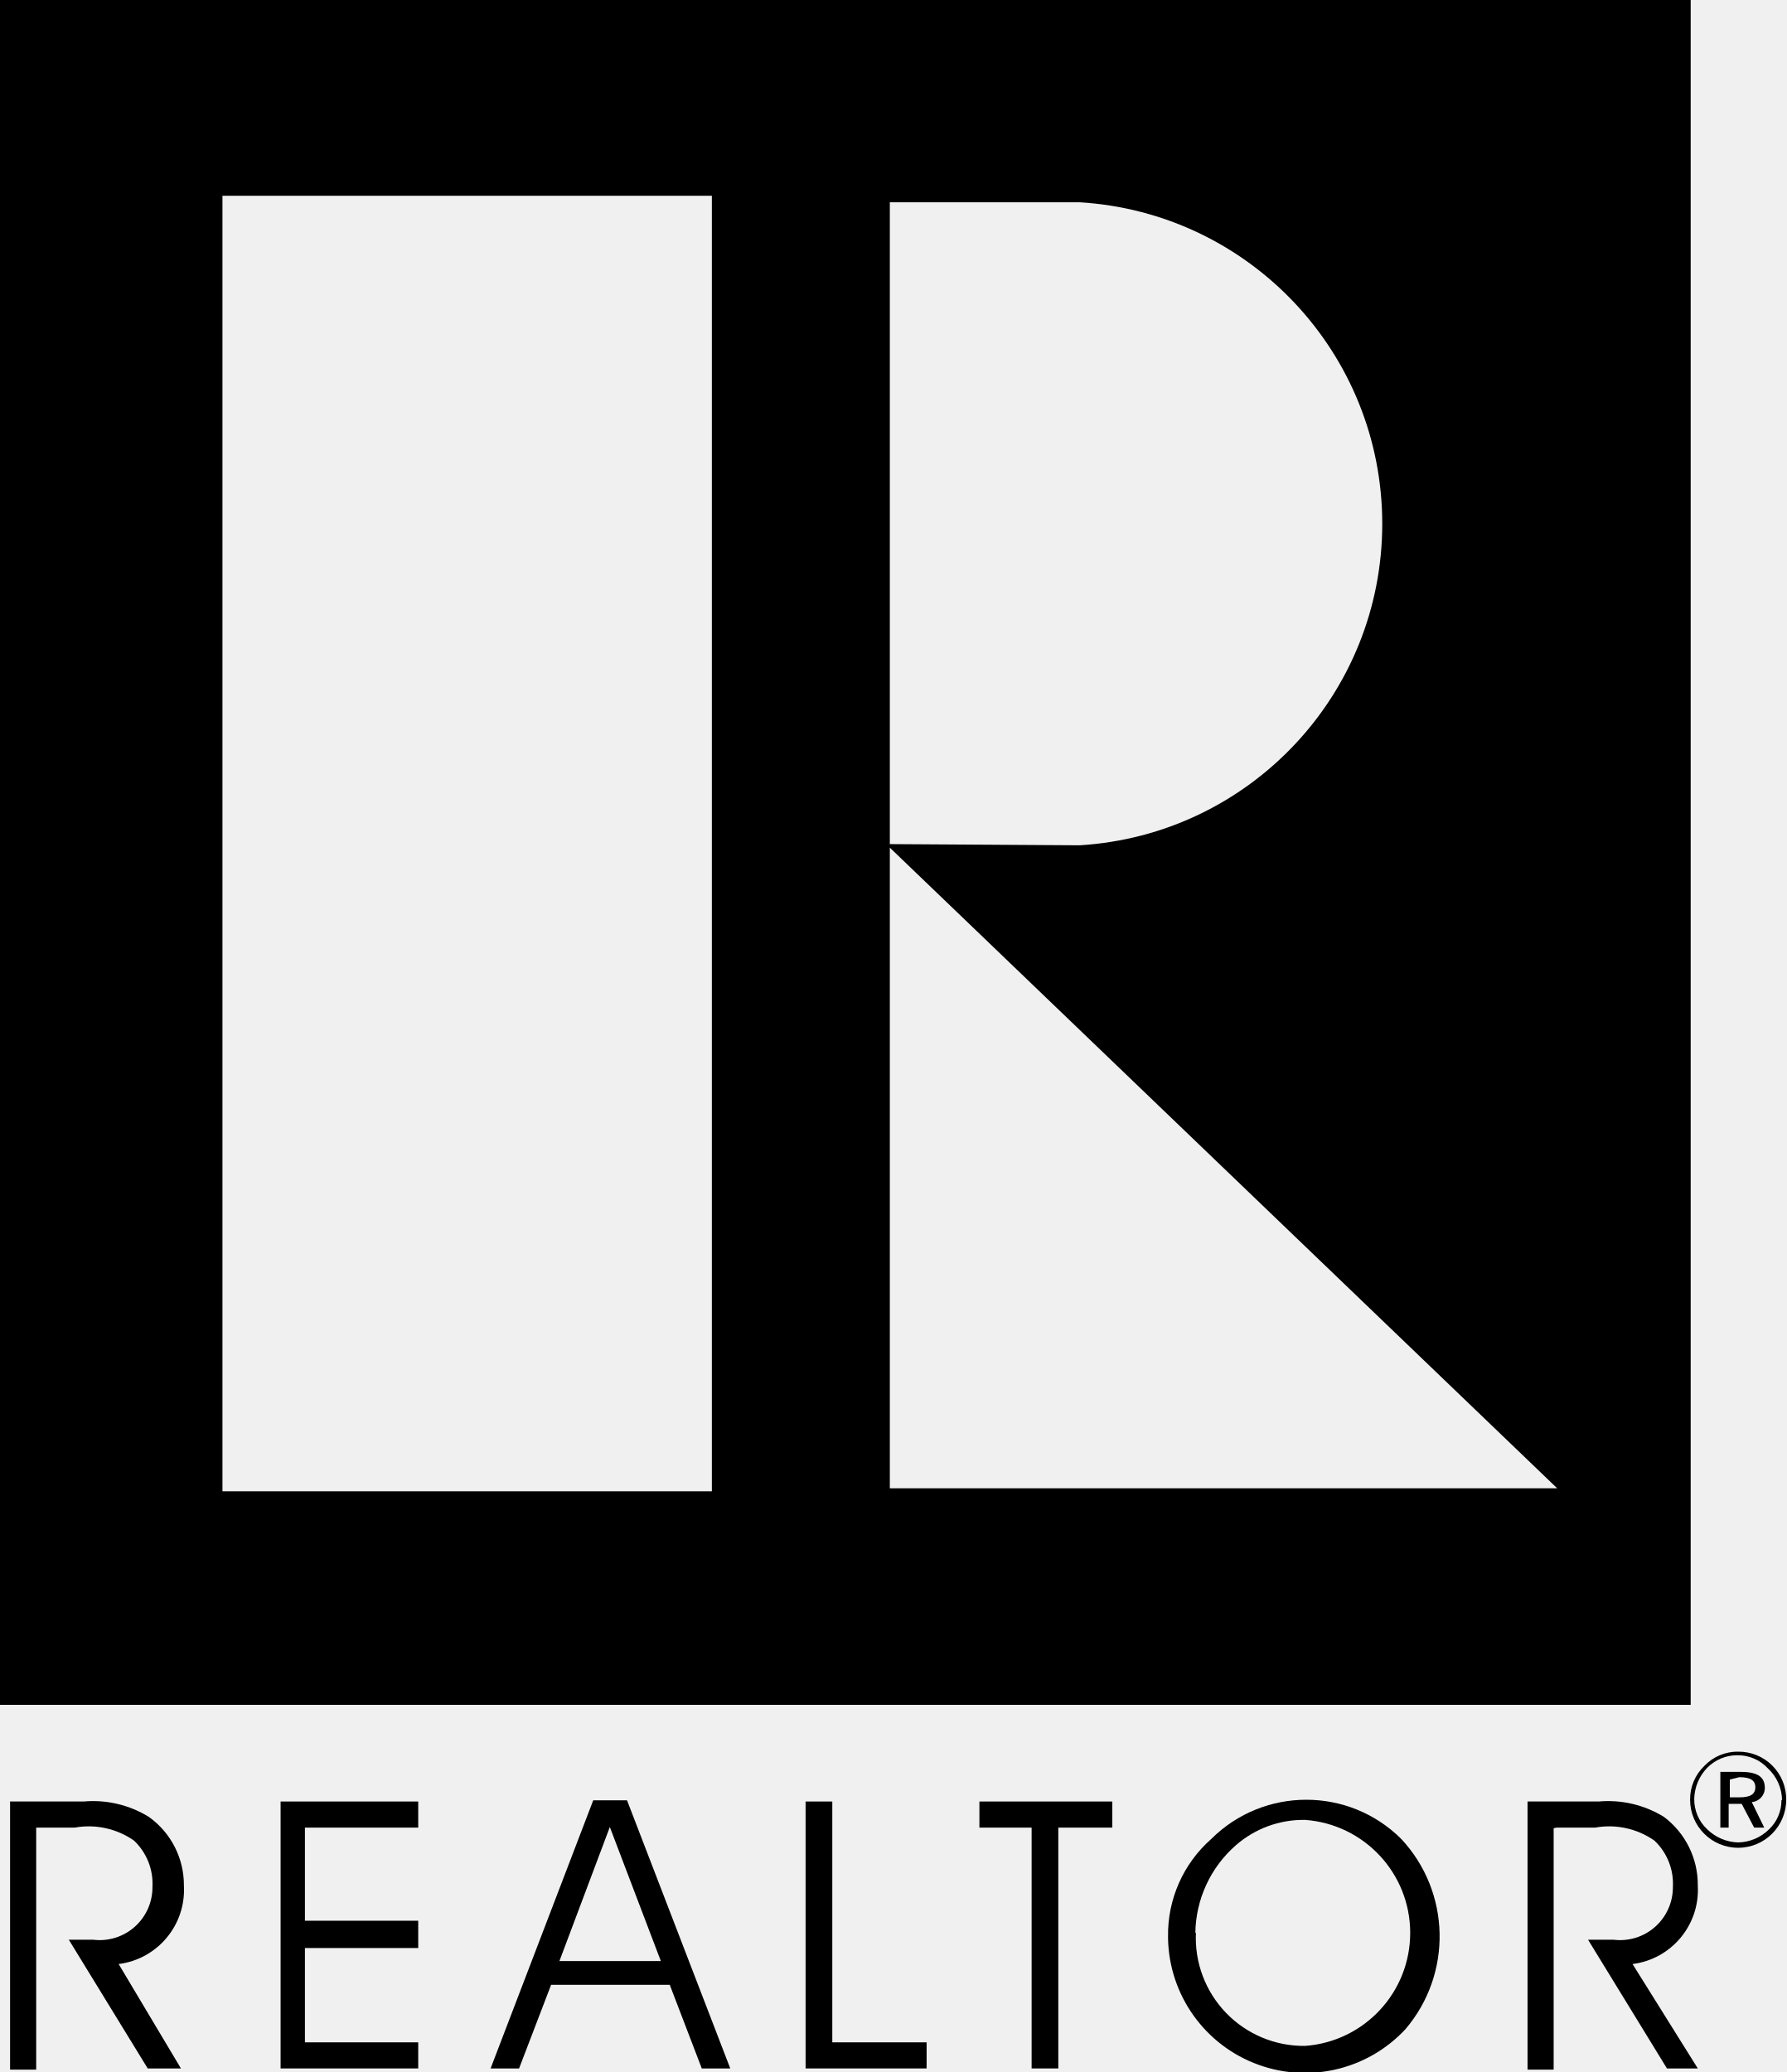
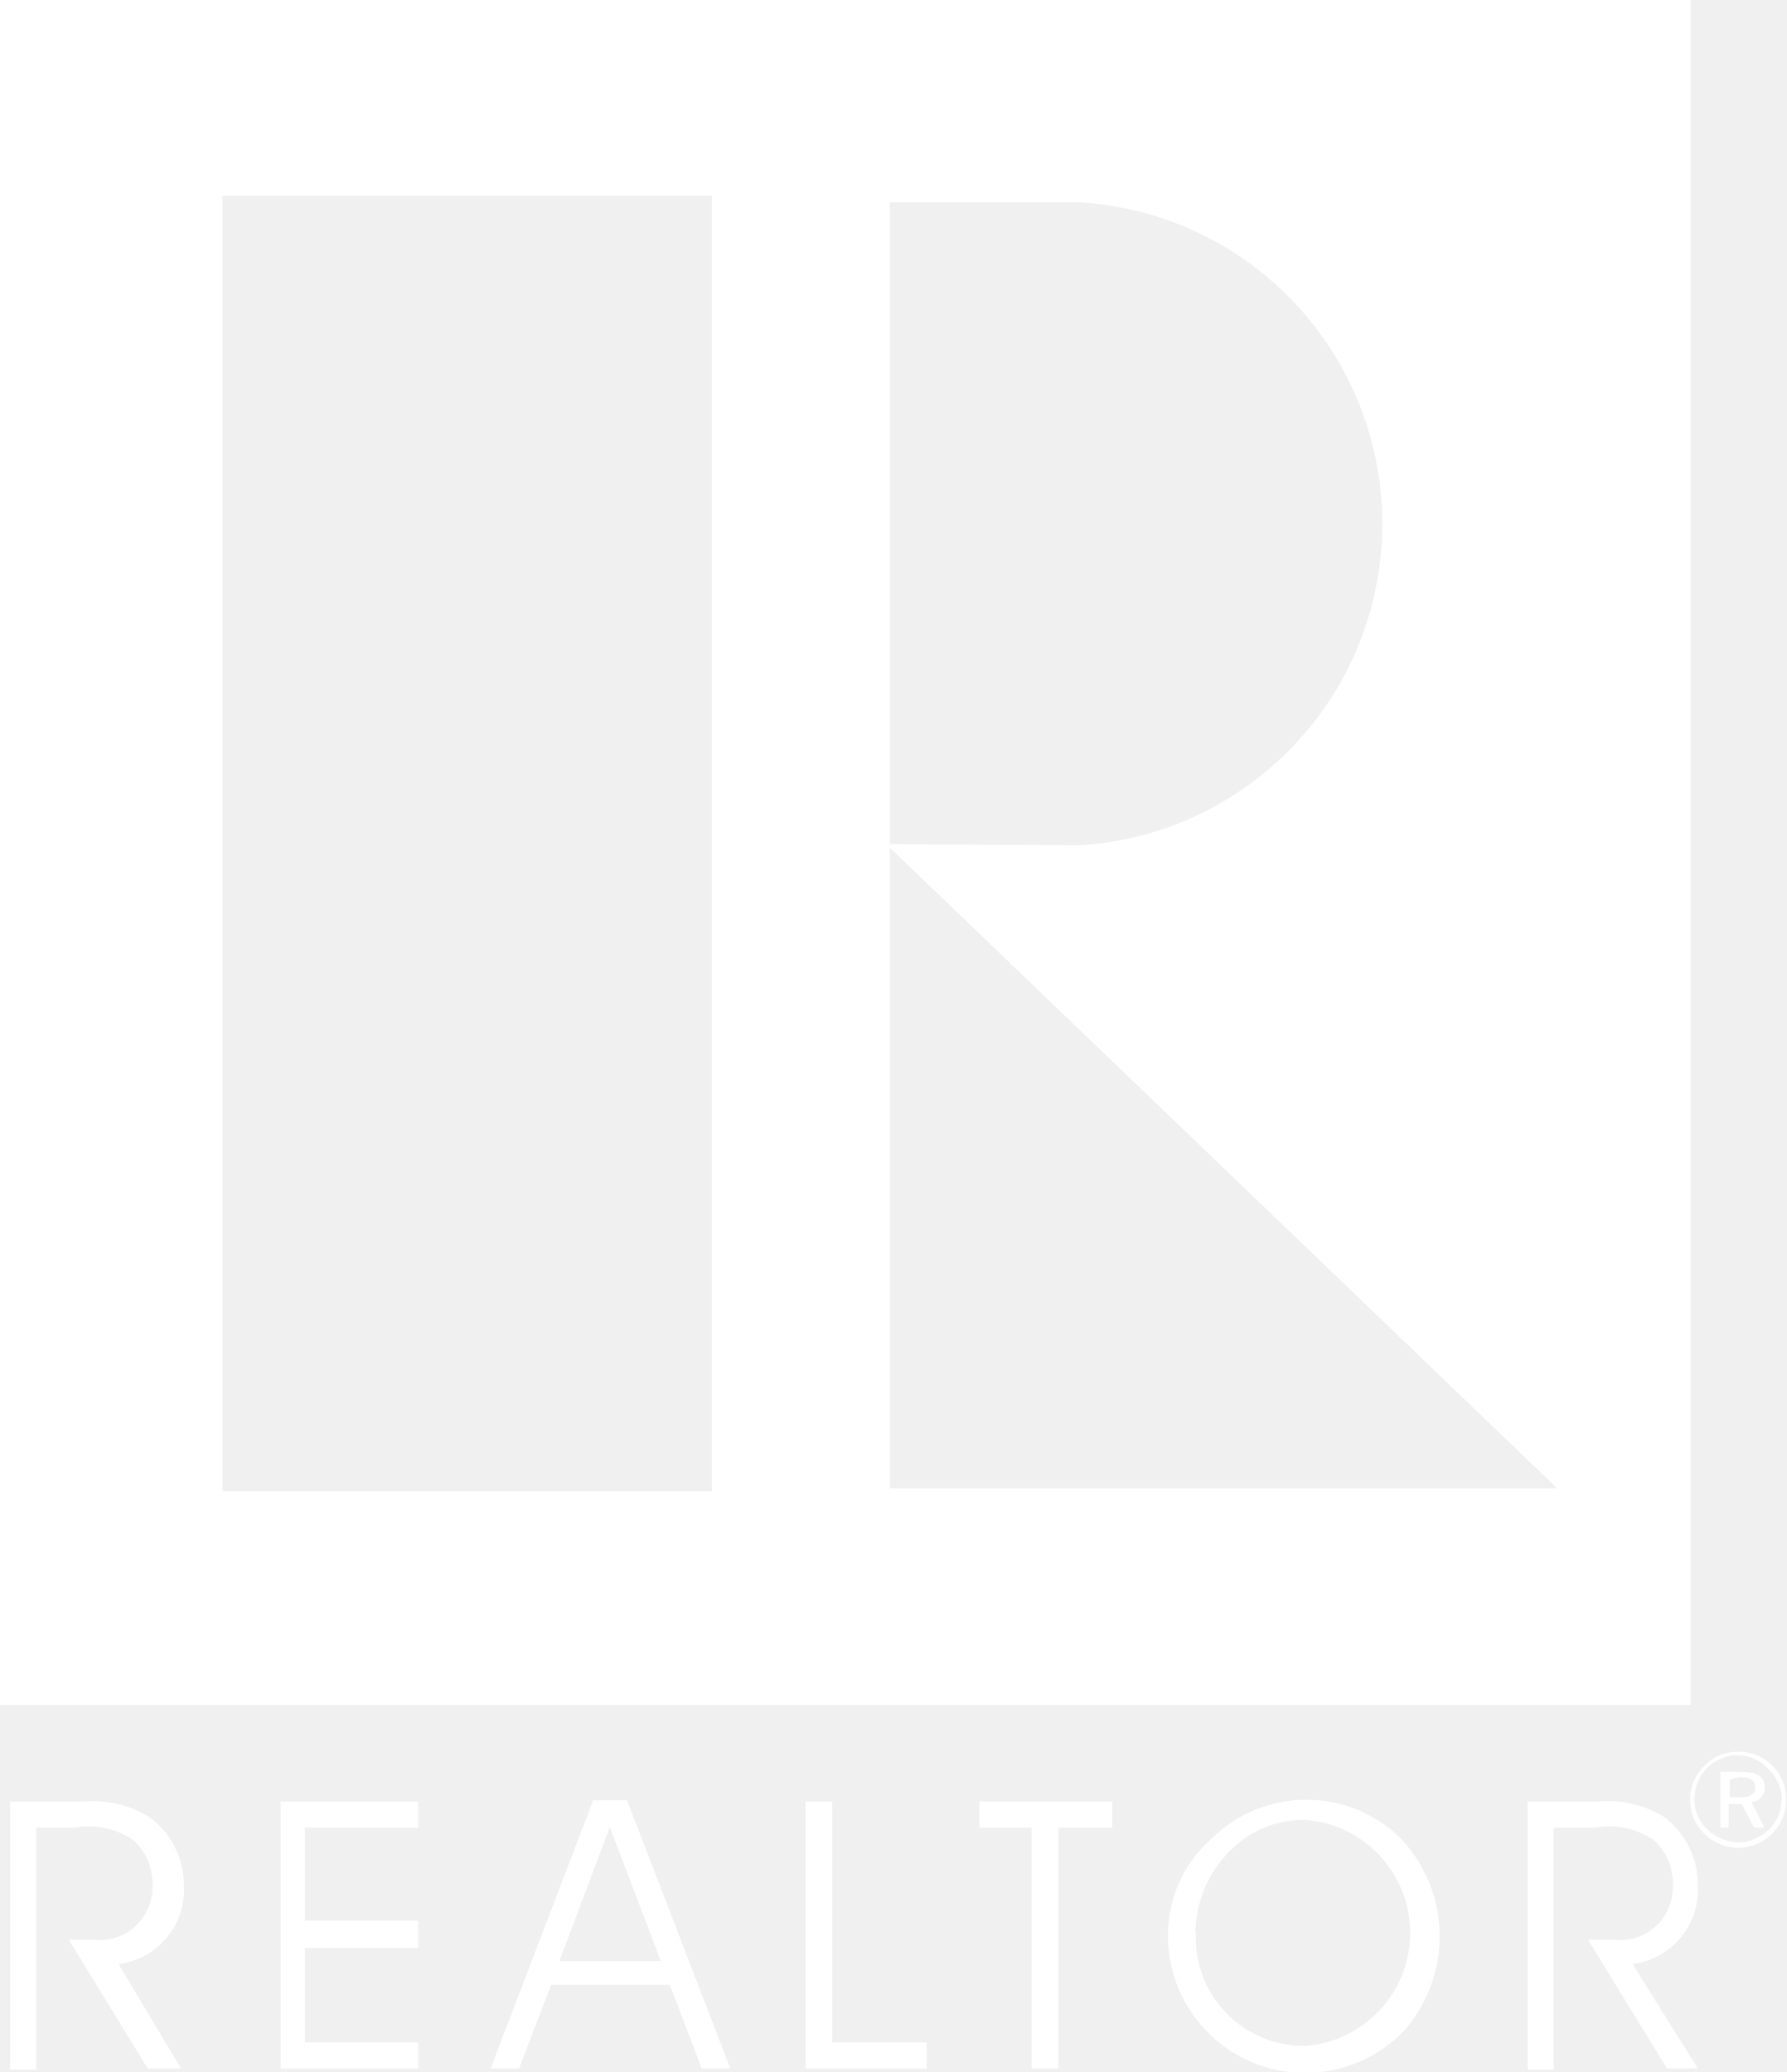
- <svg xmlns="http://www.w3.org/2000/svg" width="30.11" height="34.93" viewBox="0 0 30.11 34.93">
+ <svg xmlns="http://www.w3.org/2000/svg" fill="#FFFFFF" width="30.11" height="34.93" viewBox="0 0 30.11 34.93">
  <path d="M.61,30.81h.65a1.33,1.33,0,0,1,1,.22,1,1,0,0,1,.31.78.89.89,0,0,1-1,.89H1.16l1.33,2.17h.56L2,33.11a1.26,1.26,0,0,0,1.1-1.32,1.41,1.41,0,0,0-.59-1.16,1.79,1.79,0,0,0-1.1-.26H.17v4.52H.61V30.81Z" />
  <polygon points="5.14 32.38 5.14 30.81 7.05 30.81 7.05 30.37 4.73 30.37 4.73 34.87 7.05 34.87 7.05 34.43 5.14 34.43 5.14 32.84 7.05 32.84 7.05 32.38 5.14 32.38" />
  <path d="M11.14,33.06H9.43l.85-2.26.86,2.26ZM8.75,34.87l.54-1.41h2l.54,1.41h.48l-1.74-4.52H10L8.27,34.87Z" />
  <polygon points="15.62 34.87 15.62 34.43 14.03 34.43 14.03 30.37 13.58 30.37 13.58 34.87 15.62 34.87" />
  <polygon points="17.84 34.87 17.84 30.81 18.75 30.81 18.75 30.37 16.51 30.37 16.51 30.81 17.39 30.81 17.39 34.87 17.84 34.87" />
  <path d="M19.69,32.59a2.31,2.31,0,0,0,4,1.62A2.41,2.41,0,0,0,23.62,31a2.27,2.27,0,0,0-3.2,0,2.15,2.15,0,0,0-.73,1.65Zm.46,0a2,2,0,0,1,.68-1.48A1.73,1.73,0,0,1,22,30.68a1.91,1.91,0,0,1,0,3.81,1.82,1.82,0,0,1-1.84-1.91Z" />
  <path d="M26.24,30.81h.65a1.33,1.33,0,0,1,1,.22,1,1,0,0,1,.31.78.89.89,0,0,1-1,.89h-.43l1.33,2.17h.52l-1.1-1.76a1.26,1.26,0,0,0,1.1-1.32,1.43,1.43,0,0,0-.57-1.16,1.79,1.79,0,0,0-1.1-.26h-1.2v4.52h.44l0-4.07Z" />
  <path d="M0,0V28.74h28.5V0ZM26.25,25.09H15V14.29ZM15,14.23V3.41h3.2a5.43,5.43,0,0,1,0,10.84ZM12,3.3V25.14H3.75V3.3Z" />
  <path d="M29.3,29.53a.77.77,0,0,0-.57.24.78.78,0,0,0-.24.57.81.81,0,1,0,1.62,0,.8.8,0,0,0-.81-.81Zm.73.81a.67.67,0,0,1-.21.5.76.76,0,0,1-.52.22.78.78,0,0,1-.52-.22.69.69,0,0,1-.22-.52.78.78,0,0,1,.22-.52.71.71,0,0,1,.5-.21.69.69,0,0,1,.52.22.74.74,0,0,1,.24.54Zm-.71-.47H29v.94h.14v-.4h.22l.21.4h.17l-.21-.43a.24.24,0,0,0,.22-.24c0-.21-.16-.27-.42-.27Zm0,.09c.18,0,.27.05.27.17s-.09.17-.27.17h-.16V30Z" />
</svg>
